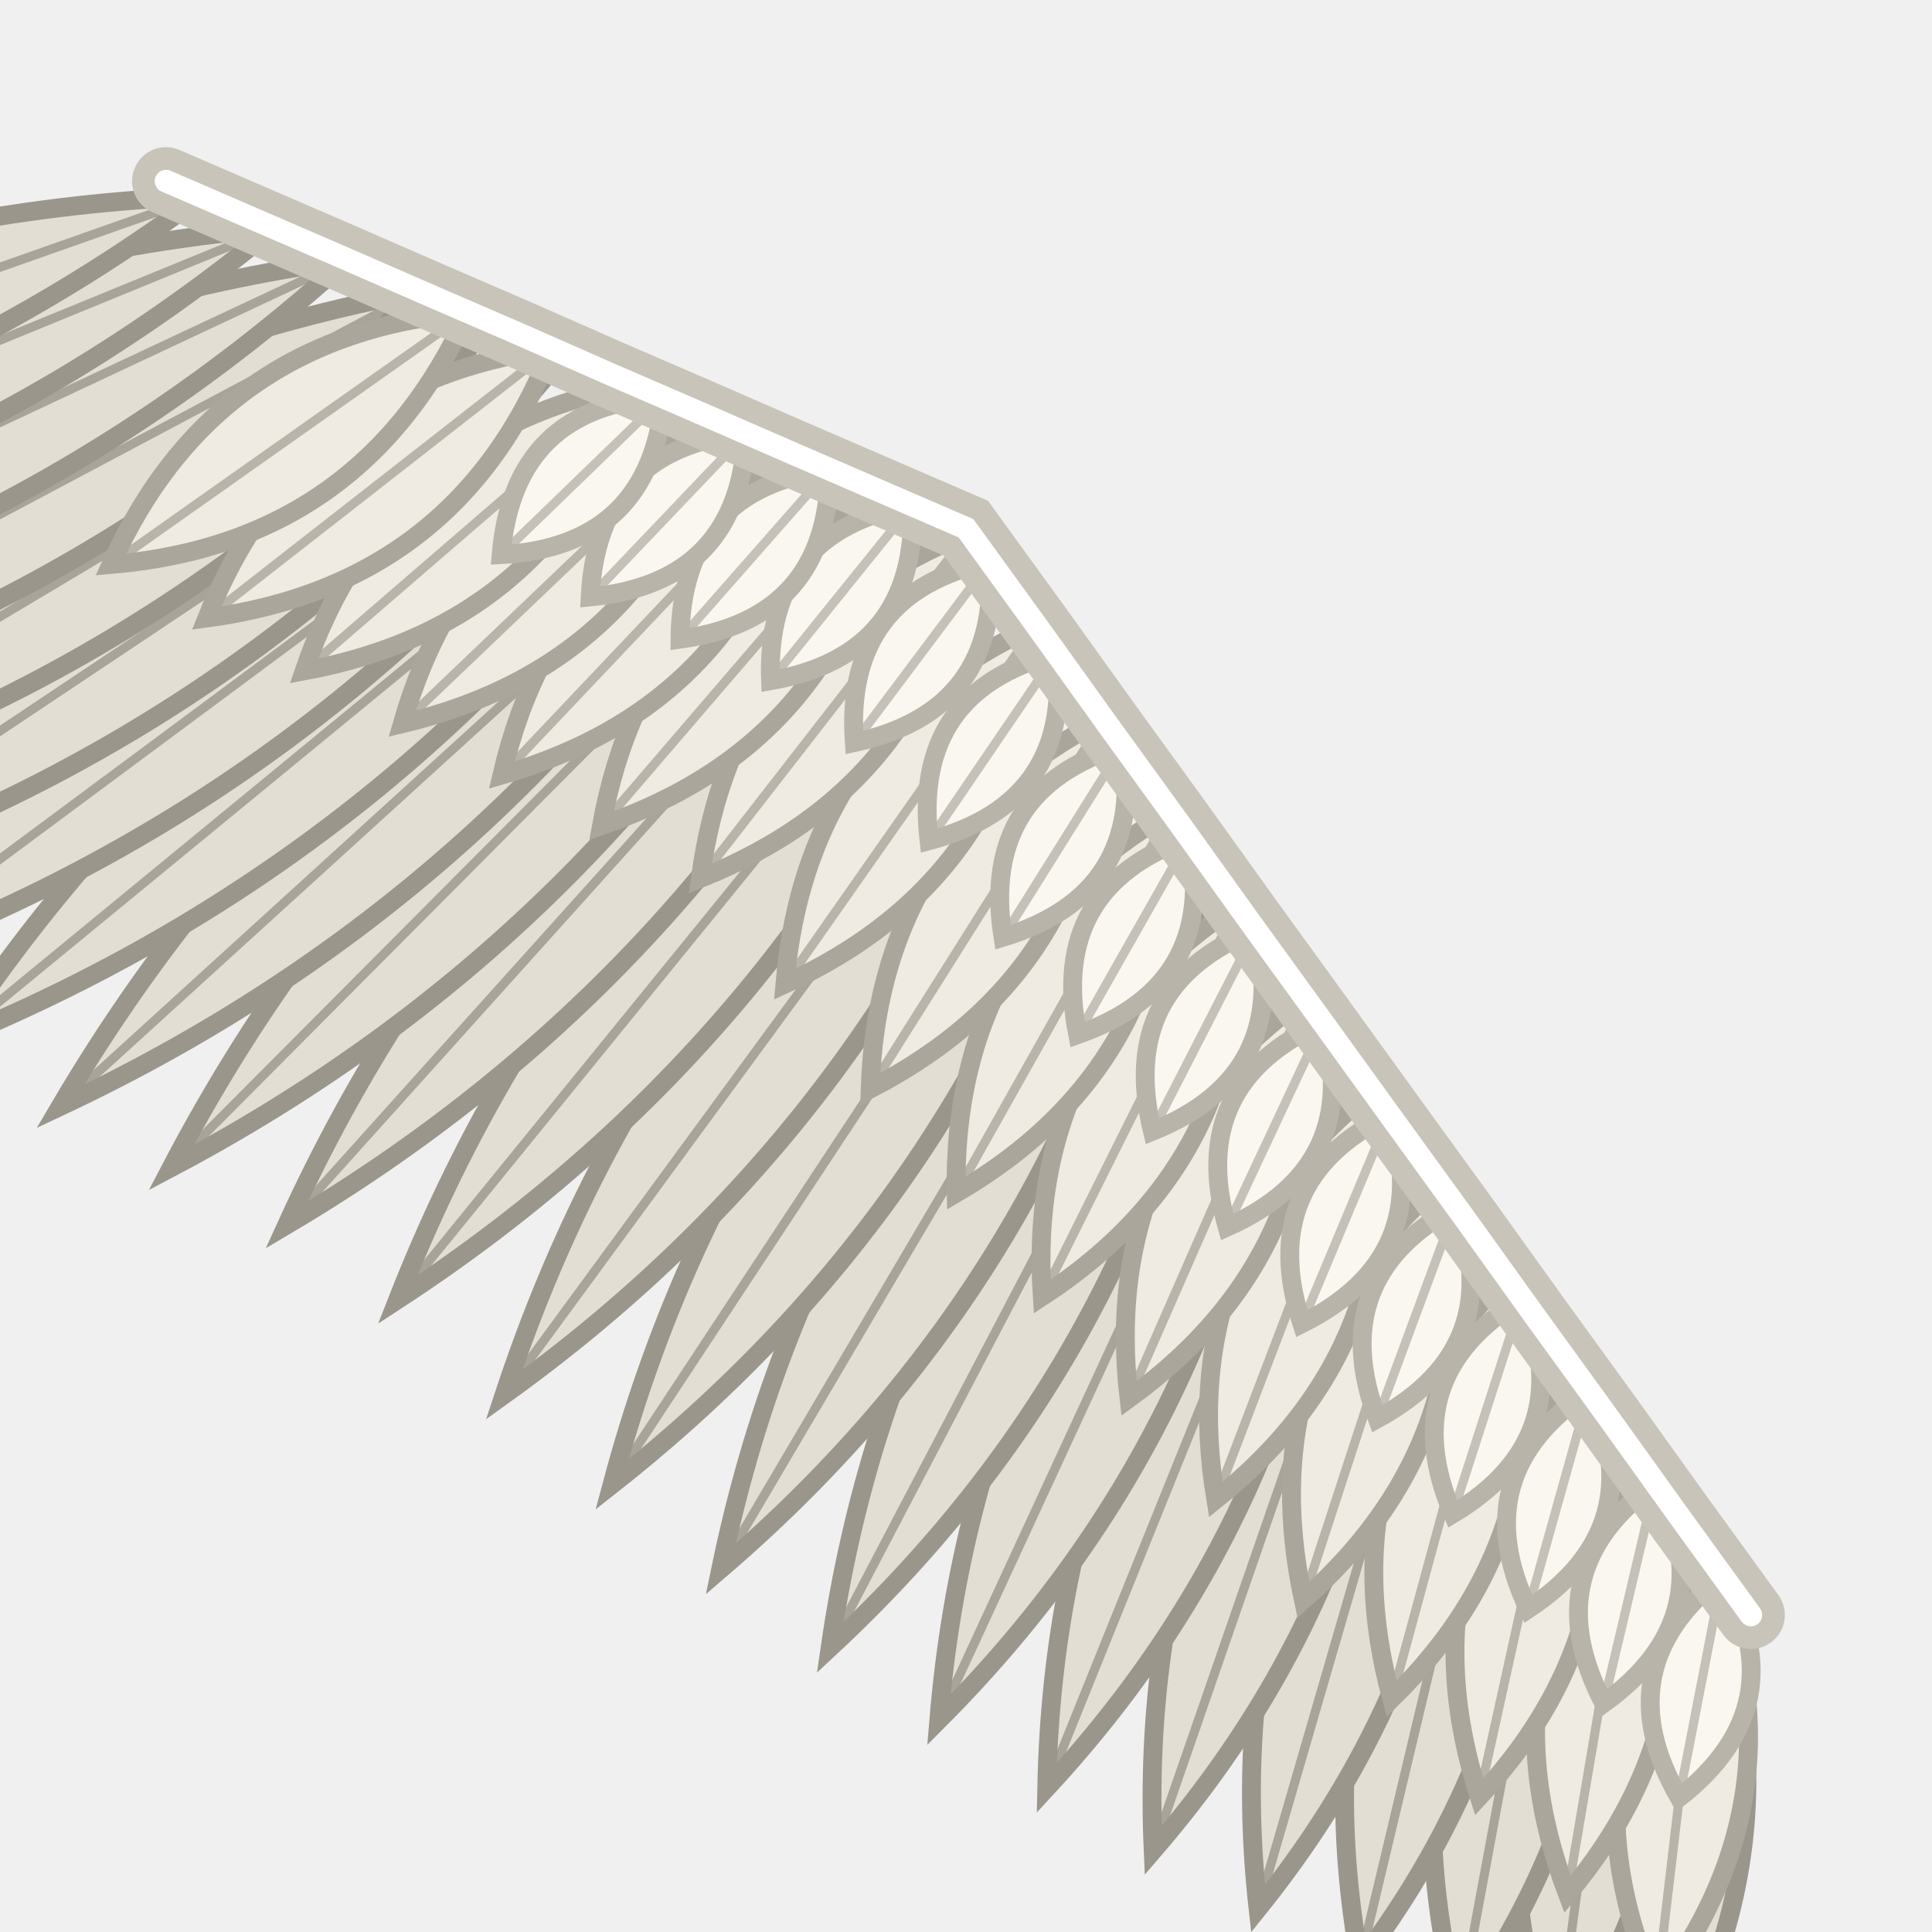
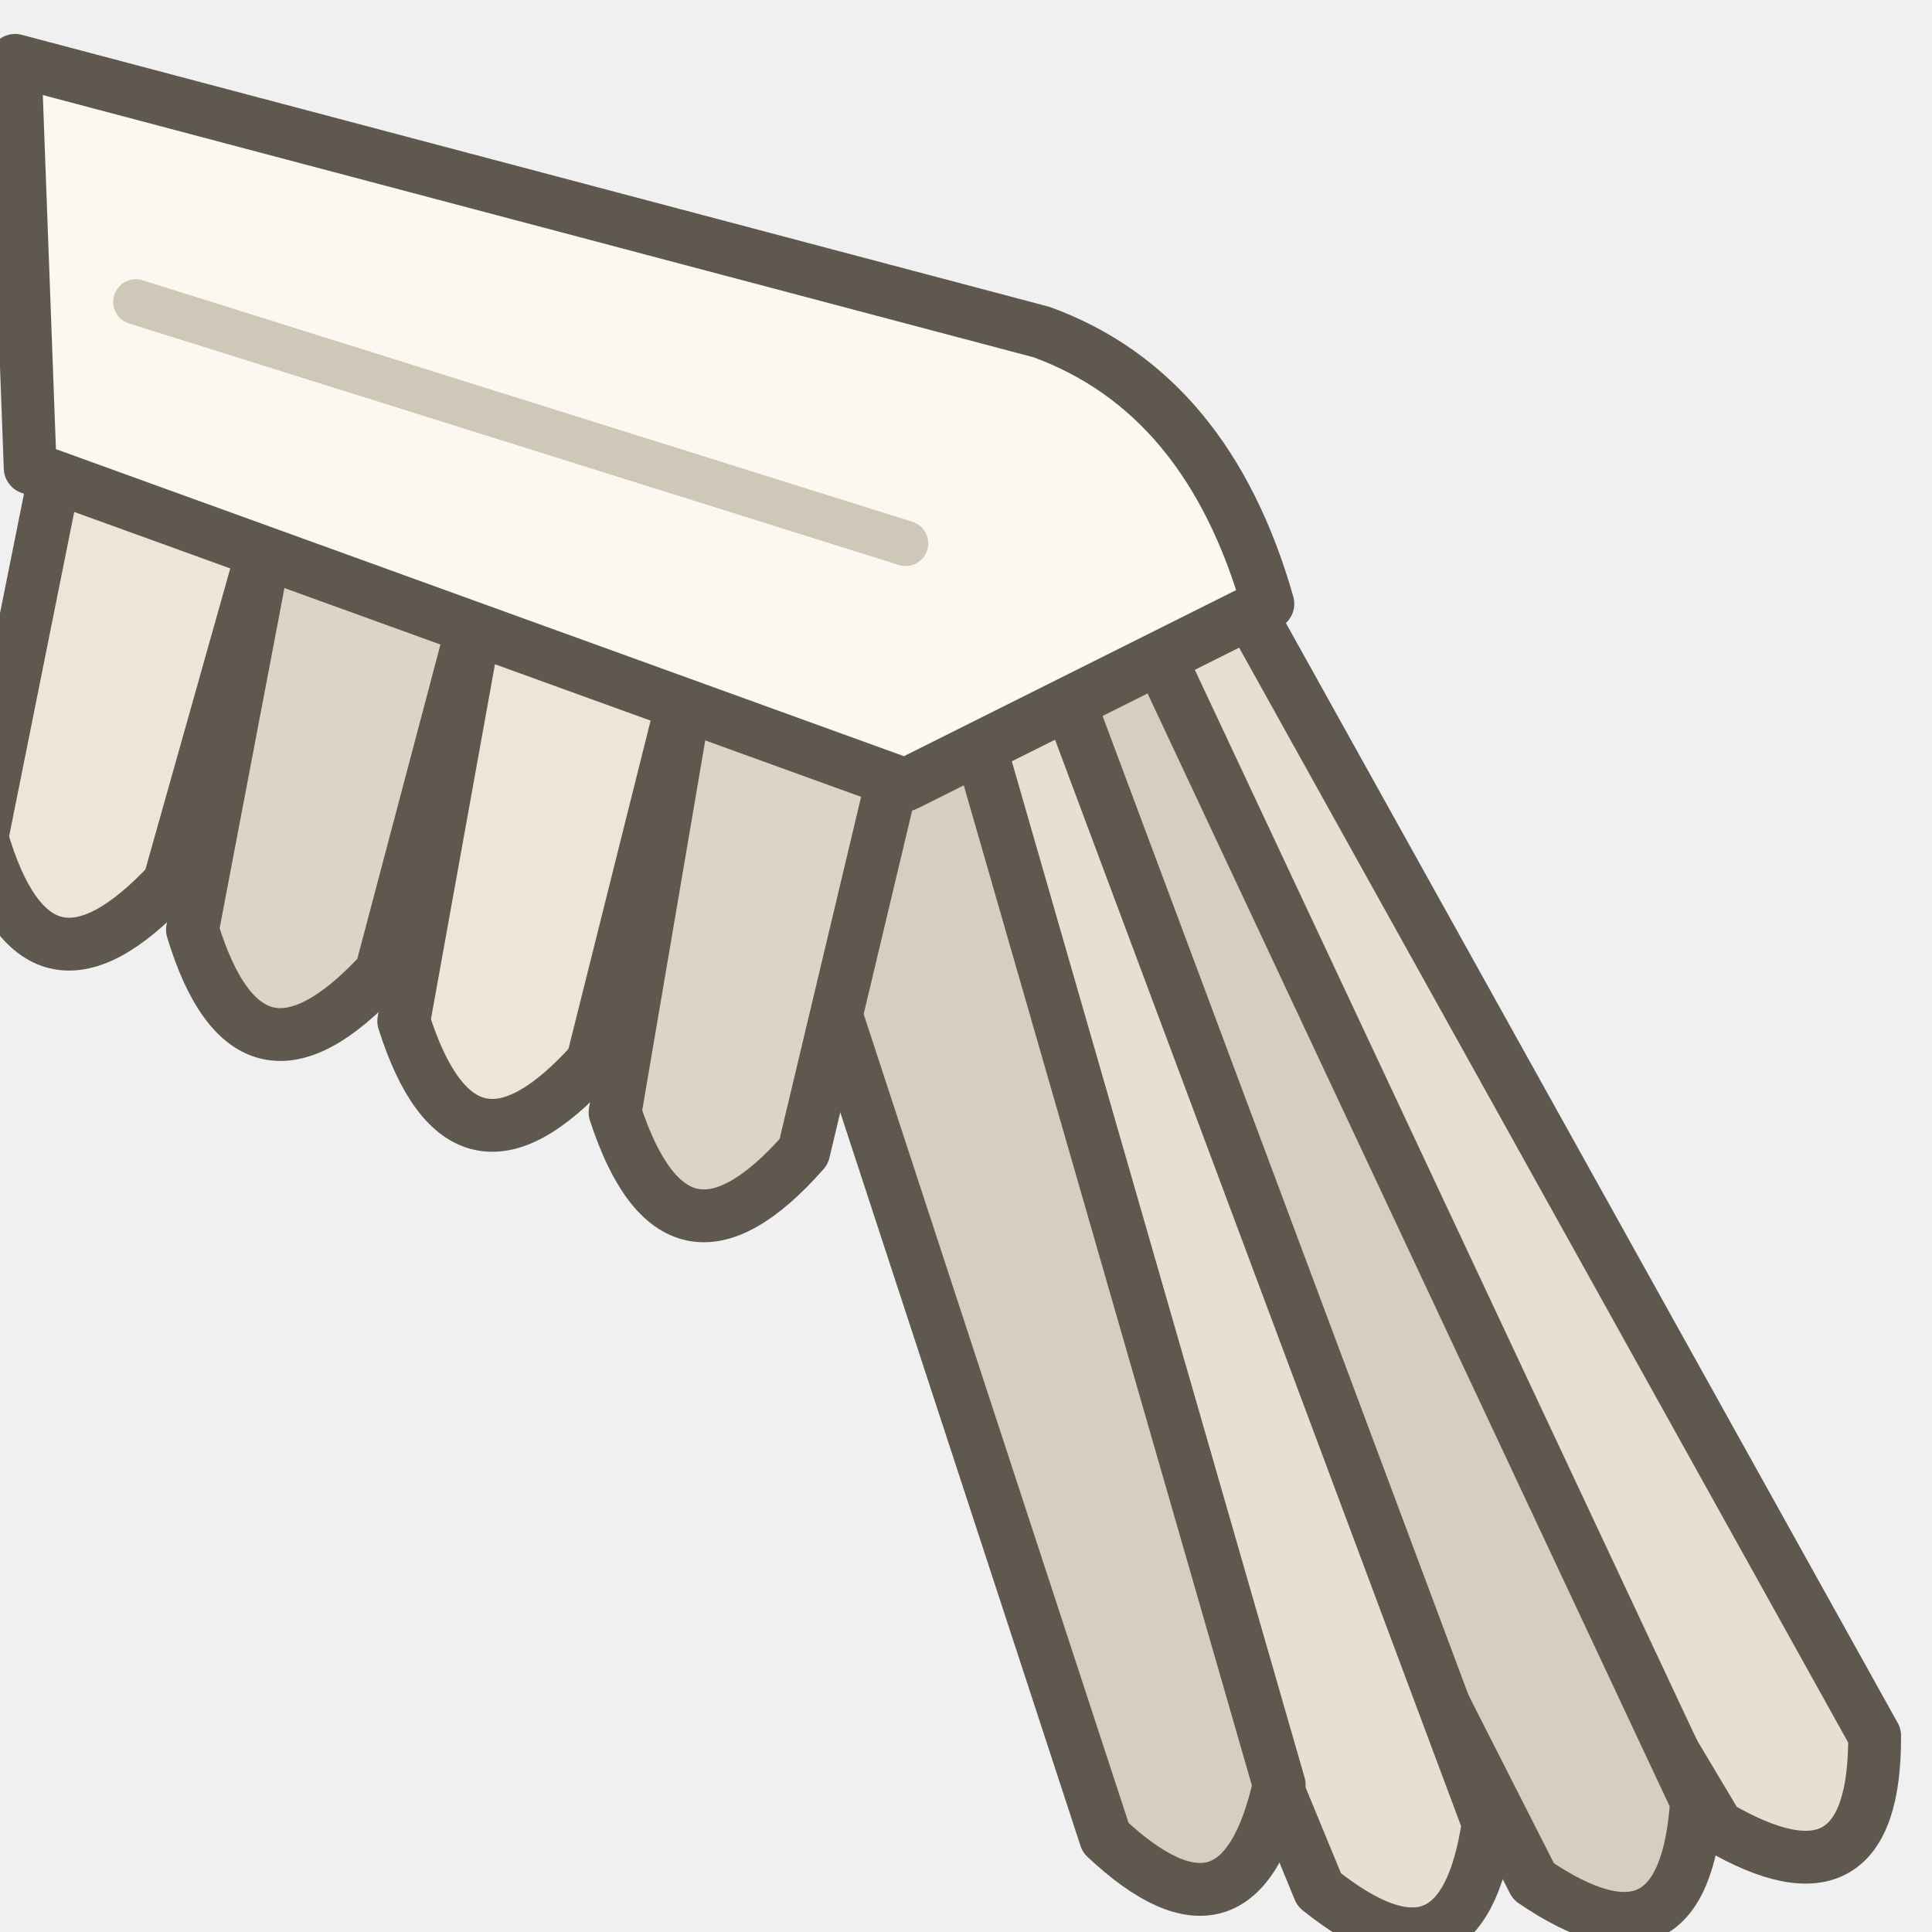
<svg xmlns="http://www.w3.org/2000/svg" width="256" height="256" viewBox="0 0 256 256">
-   <path d="M224.4,203.5 Q201.4,239.4 218.1,278.5 Q241.2,242.7 224.4,203.5 Z" fill="#e2ded4" stroke="#9a968c" stroke-width="2.5" />
-   <path d="M224.4,203.5 L218.1,278.5" stroke="#9a968c" stroke-width="1.2" opacity="0.8" />
-   <path d="M216.7,192.8 Q191.5,230.1 206.0,272.7 Q231.2,235.4 216.7,192.8 Z" fill="#e2ded4" stroke="#9a968c" stroke-width="2.5" />
-   <path d="M216.7,192.8 L206.0,272.7" stroke="#9a968c" stroke-width="1.2" opacity="0.8" />
-   <path d="M209.0,182.1 Q181.5,220.7 193.3,266.6 Q220.8,228.0 209.0,182.1 Z" fill="#e2ded4" stroke="#9a968c" stroke-width="2.5" />
-   <path d="M209.0,182.1 L193.3,266.6" stroke="#9a968c" stroke-width="1.2" opacity="0.8" />
-   <path d="M201.3,171.4 Q171.3,211.1 180.2,260.0 Q210.2,220.3 201.3,171.4 Z" fill="#e2ded4" stroke="#9a968c" stroke-width="2.5" />
-   <path d="M201.3,171.4 L180.2,260.0" stroke="#9a968c" stroke-width="1.2" opacity="0.8" />
-   <path d="M193.5,160.7 Q160.9,201.2 166.7,252.9 Q199.3,212.4 193.5,160.7 Z" fill="#e2ded4" stroke="#9a968c" stroke-width="2.5" />
-   <path d="M193.5,160.7 L166.7,252.9" stroke="#9a968c" stroke-width="1.2" opacity="0.8" />
-   <path d="M185.8,150.0 Q150.4,191.1 152.8,245.2 Q188.2,204.2 185.8,150.0 Z" fill="#e2ded4" stroke="#9a968c" stroke-width="2.5" />
-   <path d="M185.8,150.0 L152.8,245.2" stroke="#9a968c" stroke-width="1.2" opacity="0.8" />
-   <path d="M178.1,139.3 Q139.8,180.6 138.7,236.9 Q176.9,195.6 178.1,139.3 Z" fill="#e2ded4" stroke="#9a968c" stroke-width="2.5" />
-   <path d="M178.1,139.3 L138.7,236.9" stroke="#9a968c" stroke-width="1.2" opacity="0.8" />
-   <path d="M170.3,128.6 Q129.2,169.9 124.4,227.9 Q165.5,186.7 170.3,128.6 Z" fill="#e2ded4" stroke="#9a968c" stroke-width="2.5" />
-   <path d="M170.3,128.6 L124.4,227.9" stroke="#9a968c" stroke-width="1.2" opacity="0.8" />
-   <path d="M162.6,117.9 Q118.6,158.8 110.0,218.3 Q154.0,177.4 162.6,117.9 Z" fill="#e2ded4" stroke="#9a968c" stroke-width="2.5" />
-   <path d="M162.6,117.9 L110.0,218.3" stroke="#9a968c" stroke-width="1.2" opacity="0.8" />
-   <path d="M154.9,107.2 Q108.0,147.4 95.5,207.9 Q142.4,167.7 154.9,107.2 Z" fill="#e2ded4" stroke="#9a968c" stroke-width="2.5" />
-   <path d="M154.9,107.2 L95.5,207.9" stroke="#9a968c" stroke-width="1.2" opacity="0.8" />
-   <path d="M147.2,96.5 Q97.4,135.6 81.1,196.7 Q130.8,157.6 147.2,96.5 Z" fill="#e2ded4" stroke="#9a968c" stroke-width="2.5" />
-   <path d="M147.2,96.5 L81.1,196.7" stroke="#9a968c" stroke-width="1.2" opacity="0.8" />
-   <path d="M139.4,85.8 Q87.0,123.5 66.8,184.8 Q119.2,147.2 139.4,85.8 Z" fill="#e2ded4" stroke="#9a968c" stroke-width="2.5" />
-   <path d="M139.4,85.8 L66.8,184.8" stroke="#9a968c" stroke-width="1.2" opacity="0.8" />
-   <path d="M131.7,75.1 Q76.7,111.0 52.7,172.2 Q107.7,136.3 131.7,75.1 Z" fill="#e2ded4" stroke="#9a968c" stroke-width="2.5" />
-   <path d="M131.7,75.1 L52.7,172.2" stroke="#9a968c" stroke-width="1.2" opacity="0.8" />
-   <path d="M123.0,67.8 Q65.6,101.7 38.0,162.3 Q95.3,128.4 123.0,67.8 Z" fill="#e2ded4" stroke="#9a968c" stroke-width="2.5" />
-   <path d="M123.0,67.8 L38.0,162.3" stroke="#9a968c" stroke-width="1.2" opacity="0.8" />
-   <path d="M113.4,63.6 Q53.9,95.1 22.7,154.7 Q82.2,123.3 113.4,63.6 Z" fill="#e2ded4" stroke="#9a968c" stroke-width="2.5" />
-   <path d="M113.4,63.6 L22.7,154.7" stroke="#9a968c" stroke-width="1.2" opacity="0.8" />
-   <path d="M103.7,59.5 Q42.4,88.2 8.0,146.6 Q69.3,117.8 103.7,59.5 Z" fill="#e2ded4" stroke="#9a968c" stroke-width="2.5" />
-   <path d="M103.7,59.5 L8.0,146.6" stroke="#9a968c" stroke-width="1.2" opacity="0.8" />
-   <path d="M94.1,55.3 Q31.2,81.1 -6.3,137.8 Q56.6,112.0 94.1,55.3 Z" fill="#e2ded4" stroke="#9a968c" stroke-width="2.5" />
-   <path d="M94.1,55.3 L-6.3,137.8" stroke="#9a968c" stroke-width="1.2" opacity="0.8" />
-   <path d="M84.5,51.1 Q20.4,73.8 -19.9,128.6 Q44.2,105.9 84.5,51.1 Z" fill="#e2ded4" stroke="#9a968c" stroke-width="2.5" />
-   <path d="M84.5,51.1 L-19.9,128.6" stroke="#9a968c" stroke-width="1.2" opacity="0.8" />
-   <path d="M74.8,46.9 Q9.7,66.4 -33.3,119.1 Q31.9,99.6 74.8,46.9 Z" fill="#e2ded4" stroke="#9a968c" stroke-width="2.5" />
-   <path d="M74.8,46.9 L-33.3,119.1" stroke="#9a968c" stroke-width="1.2" opacity="0.8" />
-   <path d="M65.2,42.8 Q-0.8,58.9 -46.4,109.4 Q19.7,93.3 65.2,42.8 Z" fill="#e2ded4" stroke="#9a968c" stroke-width="2.5" />
-   <path d="M65.2,42.8 L-46.4,109.4" stroke="#9a968c" stroke-width="1.2" opacity="0.8" />
-   <path d="M55.6,38.6 Q-11.2,51.4 -59.2,99.6 Q7.6,86.7 55.6,38.6 Z" fill="#e2ded4" stroke="#9a968c" stroke-width="2.5" />
-   <path d="M55.6,38.6 L-59.2,99.6" stroke="#9a968c" stroke-width="1.2" opacity="0.8" />
-   <path d="M46.0,34.4 Q-21.4,43.9 -71.7,89.6 Q-4.4,80.1 46.0,34.4 Z" fill="#e2ded4" stroke="#9a968c" stroke-width="2.5" />
-   <path d="M46.0,34.4 L-71.7,89.6" stroke="#9a968c" stroke-width="1.2" opacity="0.8" />
-   <path d="M36.3,30.2 Q-31.4,36.3 -84.0,79.5 Q-16.2,73.4 36.3,30.2 Z" fill="#e2ded4" stroke="#9a968c" stroke-width="2.5" />
-   <path d="M36.3,30.2 L-84.0,79.5" stroke="#9a968c" stroke-width="1.2" opacity="0.8" />
-   <path d="M26.7,26.0 Q-41.2,28.8 -95.9,69.2 Q-28.0,66.5 26.7,26.0 Z" fill="#e2ded4" stroke="#9a968c" stroke-width="2.5" />
-   <path d="M26.7,26.0 L-95.9,69.2" stroke="#9a968c" stroke-width="1.2" opacity="0.8" />
-   <path d="M226.3,206.1 Q206.0,232.9 219.5,263.7 Q239.8,237.0 226.3,206.1 Z" fill="#efebe2" stroke="#aaa69c" stroke-width="2.5" />
-   <path d="M226.3,206.1 L219.5,263.7" stroke="#aaa69c" stroke-width="1.2" opacity="0.8" />
-   <path d="M217.4,193.8 Q195.8,219.6 207.7,251.0 Q229.3,225.3 217.4,193.8 Z" fill="#efebe2" stroke="#aaa69c" stroke-width="2.5" />
-   <path d="M217.4,193.8 L207.7,251.0" stroke="#aaa69c" stroke-width="1.2" opacity="0.8" />
-   <path d="M208.5,181.5 Q185.7,206.2 196.0,238.1 Q218.9,213.5 208.5,181.5 Z" fill="#efebe2" stroke="#aaa69c" stroke-width="2.5" />
-   <path d="M208.5,181.5 L196.0,238.1" stroke="#aaa69c" stroke-width="1.2" opacity="0.8" />
-   <path d="M199.6,169.2 Q175.6,192.7 184.4,225.1 Q208.4,201.6 199.6,169.2 Z" fill="#efebe2" stroke="#aaa69c" stroke-width="2.5" />
-   <path d="M199.6,169.2 L184.4,225.1" stroke="#aaa69c" stroke-width="1.2" opacity="0.8" />
-   <path d="M190.7,156.9 Q165.6,179.1 172.7,212.0 Q197.9,189.7 190.7,156.9 Z" fill="#efebe2" stroke="#aaa69c" stroke-width="2.5" />
-   <path d="M190.7,156.9 L172.7,212.0" stroke="#aaa69c" stroke-width="1.2" opacity="0.8" />
-   <path d="M181.8,144.5 Q155.6,165.6 161.1,198.7 Q187.4,177.7 181.8,144.5 Z" fill="#efebe2" stroke="#aaa69c" stroke-width="2.5" />
-   <path d="M181.8,144.5 L161.1,198.7" stroke="#aaa69c" stroke-width="1.2" opacity="0.8" />
-   <path d="M172.9,132.2 Q145.7,151.9 149.6,185.3 Q176.8,165.6 172.9,132.2 Z" fill="#efebe2" stroke="#aaa69c" stroke-width="2.5" />
-   <path d="M172.9,132.2 L149.6,185.3" stroke="#aaa69c" stroke-width="1.2" opacity="0.8" />
-   <path d="M164.0,119.9 Q135.9,138.2 138.1,171.8 Q166.3,153.4 164.0,119.9 Z" fill="#efebe2" stroke="#aaa69c" stroke-width="2.5" />
-   <path d="M164.0,119.9 L138.1,171.8" stroke="#aaa69c" stroke-width="1.2" opacity="0.8" />
-   <path d="M155.1,107.6 Q126.1,124.5 126.7,158.1 Q155.7,141.2 155.1,107.6 Z" fill="#efebe2" stroke="#aaa69c" stroke-width="2.5" />
-   <path d="M155.1,107.6 L126.7,158.1" stroke="#aaa69c" stroke-width="1.2" opacity="0.8" />
-   <path d="M146.2,95.3 Q116.4,110.7 115.3,144.3 Q145.2,128.9 146.2,95.3 Z" fill="#efebe2" stroke="#aaa69c" stroke-width="2.5" />
-   <path d="M146.2,95.3 L115.3,144.3" stroke="#aaa69c" stroke-width="1.2" opacity="0.8" />
-   <path d="M137.3,82.9 Q106.8,96.9 104.0,130.4 Q134.6,116.4 137.3,82.9 Z" fill="#efebe2" stroke="#aaa69c" stroke-width="2.5" />
-   <path d="M137.3,82.9 L104.0,130.4" stroke="#aaa69c" stroke-width="1.2" opacity="0.8" />
-   <path d="M128.4,70.6 Q97.2,83.1 92.8,116.4 Q124.1,103.9 128.4,70.6 Z" fill="#efebe2" stroke="#aaa69c" stroke-width="2.5" />
-   <path d="M128.4,70.6 L92.8,116.4" stroke="#aaa69c" stroke-width="1.2" opacity="0.8" />
-   <path d="M117.5,65.4 Q85.7,76.3 79.7,109.4 Q111.5,98.5 117.5,65.4 Z" fill="#efebe2" stroke="#aaa69c" stroke-width="2.5" />
-   <path d="M117.5,65.4 L79.7,109.4" stroke="#aaa69c" stroke-width="1.2" opacity="0.8" />
-   <path d="M106.4,60.6 Q74.1,70.0 66.5,102.7 Q98.8,93.4 106.4,60.6 Z" fill="#efebe2" stroke="#aaa69c" stroke-width="2.5" />
-   <path d="M106.4,60.6 L66.5,102.7" stroke="#aaa69c" stroke-width="1.2" opacity="0.8" />
-   <path d="M95.3,55.8 Q62.6,63.5 53.3,95.9 Q86.1,88.1 95.3,55.8 Z" fill="#efebe2" stroke="#aaa69c" stroke-width="2.5" />
-   <path d="M95.3,55.8 L53.3,95.9" stroke="#aaa69c" stroke-width="1.2" opacity="0.8" />
-   <path d="M84.2,51.0 Q51.2,57.1 40.3,88.9 Q73.4,82.8 84.2,51.0 Z" fill="#efebe2" stroke="#aaa69c" stroke-width="2.5" />
-   <path d="M84.2,51.0 L40.3,88.9" stroke="#aaa69c" stroke-width="1.2" opacity="0.8" />
-   <path d="M73.1,46.2 Q39.8,50.7 27.4,81.9 Q60.8,77.4 73.1,46.2 Z" fill="#efebe2" stroke="#aaa69c" stroke-width="2.5" />
-   <path d="M73.1,46.2 L27.4,81.9" stroke="#aaa69c" stroke-width="1.2" opacity="0.8" />
-   <path d="M62.0,41.4 Q28.5,44.2 14.7,74.8 Q48.1,72.0 62.0,41.4 Z" fill="#efebe2" stroke="#aaa69c" stroke-width="2.5" />
-   <path d="M62.0,41.4 L14.7,74.8" stroke="#aaa69c" stroke-width="1.2" opacity="0.8" />
-   <path d="M228.2,208.8 Q212.6,221.0 222.5,238.2 Q238.1,226.0 228.2,208.8 Z" fill="#faf7f0" stroke="#b8b4aa" stroke-width="2.5" />
-   <path d="M228.2,208.8 L222.5,238.2" stroke="#b8b4aa" stroke-width="1.2" opacity="0.8" />
-   <path d="M219.4,196.5 Q203.3,208.1 212.5,225.7 Q228.6,214.1 219.4,196.5 Z" fill="#faf7f0" stroke="#b8b4aa" stroke-width="2.5" />
-   <path d="M219.4,196.5 L212.5,225.7" stroke="#b8b4aa" stroke-width="1.2" opacity="0.8" />
-   <path d="M210.6,184.3 Q194.0,195.3 202.5,213.2 Q219.0,202.3 210.6,184.3 Z" fill="#faf7f0" stroke="#b8b4aa" stroke-width="2.5" />
-   <path d="M210.6,184.3 L202.5,213.2" stroke="#b8b4aa" stroke-width="1.2" opacity="0.8" />
-   <path d="M201.7,172.1 Q184.7,182.4 192.5,200.6 Q209.5,190.4 201.7,172.1 Z" fill="#faf7f0" stroke="#b8b4aa" stroke-width="2.5" />
-   <path d="M201.7,172.1 L192.5,200.6" stroke="#b8b4aa" stroke-width="1.2" opacity="0.8" />
-   <path d="M192.9,159.9 Q175.5,169.4 182.5,188.0 Q199.9,178.5 192.9,159.9 Z" fill="#faf7f0" stroke="#b8b4aa" stroke-width="2.5" />
-   <path d="M192.9,159.9 L182.5,188.0" stroke="#b8b4aa" stroke-width="1.2" opacity="0.8" />
-   <path d="M184.1,147.7 Q166.3,156.5 172.5,175.4 Q190.3,166.5 184.1,147.7 Z" fill="#faf7f0" stroke="#b8b4aa" stroke-width="2.5" />
-   <path d="M184.1,147.7 L172.5,175.4" stroke="#b8b4aa" stroke-width="1.2" opacity="0.8" />
-   <path d="M175.3,135.5 Q157.2,143.6 162.6,162.6 Q180.7,154.5 175.3,135.5 Z" fill="#faf7f0" stroke="#b8b4aa" stroke-width="2.5" />
-   <path d="M175.3,135.5 L162.6,162.6" stroke="#b8b4aa" stroke-width="1.2" opacity="0.8" />
-   <path d="M166.4,123.2 Q148.0,130.6 152.7,149.9 Q171.1,142.5 166.4,123.2 Z" fill="#faf7f0" stroke="#b8b4aa" stroke-width="2.5" />
-   <path d="M166.4,123.2 L152.7,149.9" stroke="#b8b4aa" stroke-width="1.2" opacity="0.8" />
-   <path d="M157.6,111.0 Q138.9,117.6 142.8,137.1 Q161.5,130.5 157.6,111.0 Z" fill="#faf7f0" stroke="#b8b4aa" stroke-width="2.5" />
-   <path d="M157.6,111.0 L142.8,137.1" stroke="#b8b4aa" stroke-width="1.2" opacity="0.8" />
-   <path d="M148.8,98.8 Q129.8,104.6 132.9,124.2 Q151.9,118.4 148.8,98.8 Z" fill="#faf7f0" stroke="#b8b4aa" stroke-width="2.5" />
-   <path d="M148.8,98.8 L132.9,124.2" stroke="#b8b4aa" stroke-width="1.2" opacity="0.8" />
-   <path d="M140.0,86.6 Q120.8,91.6 123.1,111.4 Q142.3,106.3 140.0,86.6 Z" fill="#faf7f0" stroke="#b8b4aa" stroke-width="2.5" />
-   <path d="M140.0,86.6 L123.1,111.4" stroke="#b8b4aa" stroke-width="1.2" opacity="0.8" />
-   <path d="M131.2,74.4 Q111.8,78.6 113.2,98.4 Q132.6,94.2 131.2,74.4 Z" fill="#faf7f0" stroke="#b8b4aa" stroke-width="2.5" />
-   <path d="M131.2,74.4 L113.2,98.4" stroke="#b8b4aa" stroke-width="1.2" opacity="0.8" />
-   <path d="M120.9,66.9 Q101.4,70.4 102.1,90.2 Q121.6,86.8 120.9,66.9 Z" fill="#faf7f0" stroke="#b8b4aa" stroke-width="2.5" />
-   <path d="M120.9,66.9 L102.1,90.2" stroke="#b8b4aa" stroke-width="1.2" opacity="0.8" />
-   <path d="M109.9,62.2 Q90.3,64.8 90.1,84.7 Q109.8,82.0 109.9,62.2 Z" fill="#faf7f0" stroke="#b8b4aa" stroke-width="2.5" />
-   <path d="M109.9,62.2 L90.1,84.7" stroke="#b8b4aa" stroke-width="1.2" opacity="0.8" />
-   <path d="M98.9,57.4 Q79.2,59.3 78.2,79.1 Q98.0,77.2 98.9,57.4 Z" fill="#faf7f0" stroke="#b8b4aa" stroke-width="2.5" />
-   <path d="M98.9,57.4 L78.2,79.1" stroke="#b8b4aa" stroke-width="1.2" opacity="0.8" />
-   <path d="M88.0,52.6 Q68.1,53.7 66.4,73.5 Q86.2,72.4 88.0,52.6 Z" fill="#faf7f0" stroke="#b8b4aa" stroke-width="2.5" />
-   <path d="M88.0,52.6 L66.4,73.5" stroke="#b8b4aa" stroke-width="1.2" opacity="0.8" />
-   <polyline points="232.0,214.0 222.5,200.9 213.1,187.8 203.6,174.7 194.2,161.6 184.7,148.5 175.3,135.5 165.8,122.4 156.4,109.3 146.9,96.2 137.5,83.1 128.0,70.0 116.2,64.9 104.4,59.8 92.7,54.7 80.9,49.6 69.1,44.4 57.3,39.3 45.6,34.2 33.8,29.1 22.0,24.0" stroke="#c8c4ba" stroke-width="9" fill="none" stroke-linecap="round" />
-   <polyline points="232.0,214.0 222.5,200.9 213.1,187.8 203.6,174.7 194.2,161.6 184.7,148.5 175.3,135.5 165.8,122.4 156.4,109.3 146.9,96.2 137.5,83.1 128.0,70.0 116.2,64.9 104.4,59.8 92.7,54.7 80.9,49.6 69.1,44.4 57.3,39.3 45.6,34.2 33.8,29.1 22.0,24.0" stroke="#ffffff" stroke-width="3" fill="none" stroke-linecap="round" />
+   <path d="M127.0,73.5 L227.6,242.0 Q248.5,254.2 248.4,230.0 L153.0,58.5 Z" fill="#e6e0d2" stroke="#5e584e" stroke-width="7" stroke-linejoin="round" />
+   <path d="M116.5,78.6 L203.2,249.3 Q223.2,262.9 224.8,238.7 L143.5,65.4 Z" fill="#d6cfbf" stroke="#5e584e" stroke-width="7" stroke-linejoin="round" />
+   <path d="M106.0,83.5 L174.8,250.4 Q193.7,265.5 197.2,241.6 L134.0,72.5 Z" fill="#e6e0d2" stroke="#5e584e" stroke-width="7" stroke-linejoin="round" />
+   <path d="M95.7,88.4 L146.5,243.5 Q164.2,260.1 169.5,236.5 L124.3,79.6 Z" fill="#d6cfbf" stroke="#5e584e" stroke-width="7" stroke-linejoin="round" />
+   <path d="M98.3,48.8 L81.5,147.4 Q89.5,171.9 106.5,152.6 L129.7,55.2 Z" fill="#dcd5c6" stroke="#5e584e" stroke-width="7" stroke-linejoin="round" />
+   <path d="M70.4,41.6 L53.5,135.3 Q61.3,159.9 78.5,140.7 L101.6,48.4 Z" fill="#ece6d8" stroke="#5e584e" stroke-width="7" stroke-linejoin="round" />
+   <path d="M42.4,34.5 L25.5,123.2 Q33.0,147.8 50.5,128.8 L73.6,41.5 Z" fill="#dcd5c6" stroke="#5e584e" stroke-width="7" stroke-linejoin="round" />
+   <path d="M14.4,27.3 L-2.4,111.0 Q4.8,135.8 22.4,117.0 L45.6,34.7 Z" fill="#ece6d8" stroke="#5e584e" stroke-width="7" stroke-linejoin="round" />
+   <path d="M2,8 L138,44 Q160,52 168,80 L120,104 L4,62 Z" fill="#fbf8f0" stroke="#5e584e" stroke-width="7" stroke-linejoin="round" />
+   <path d="M18,40 L120,72" stroke="#cfc8b8" stroke-width="6" stroke-linecap="round" />
</svg>
